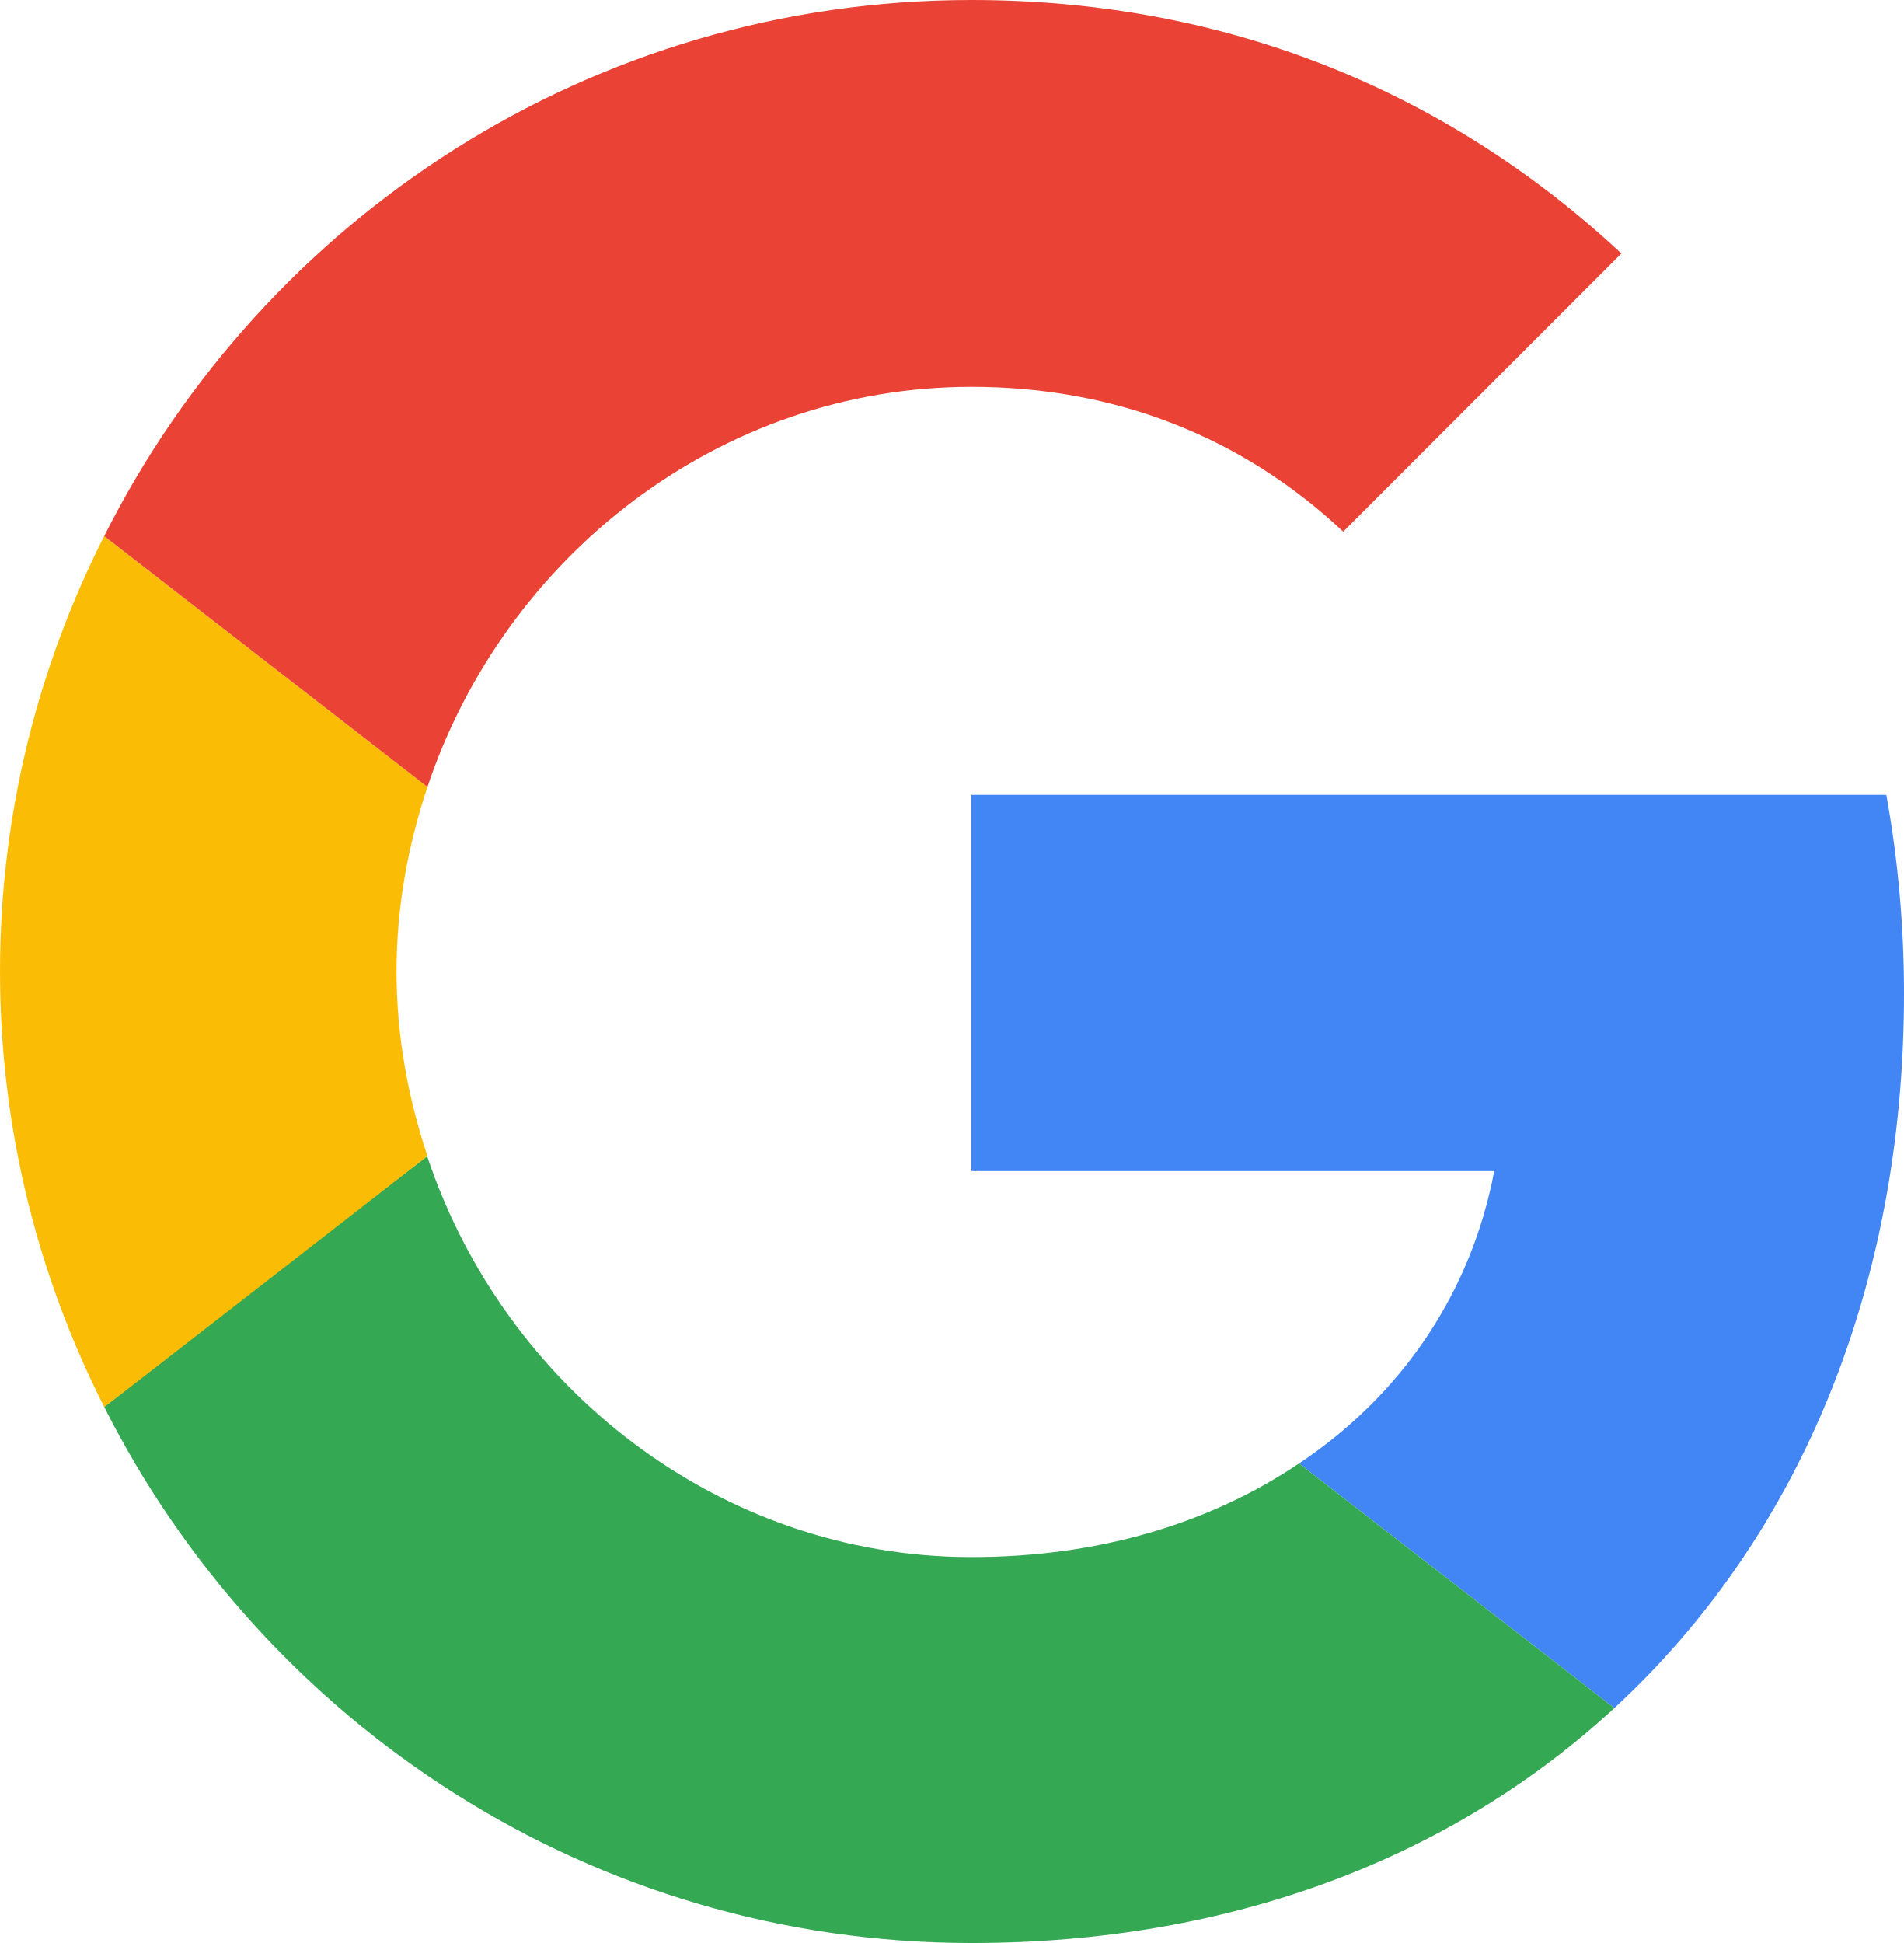
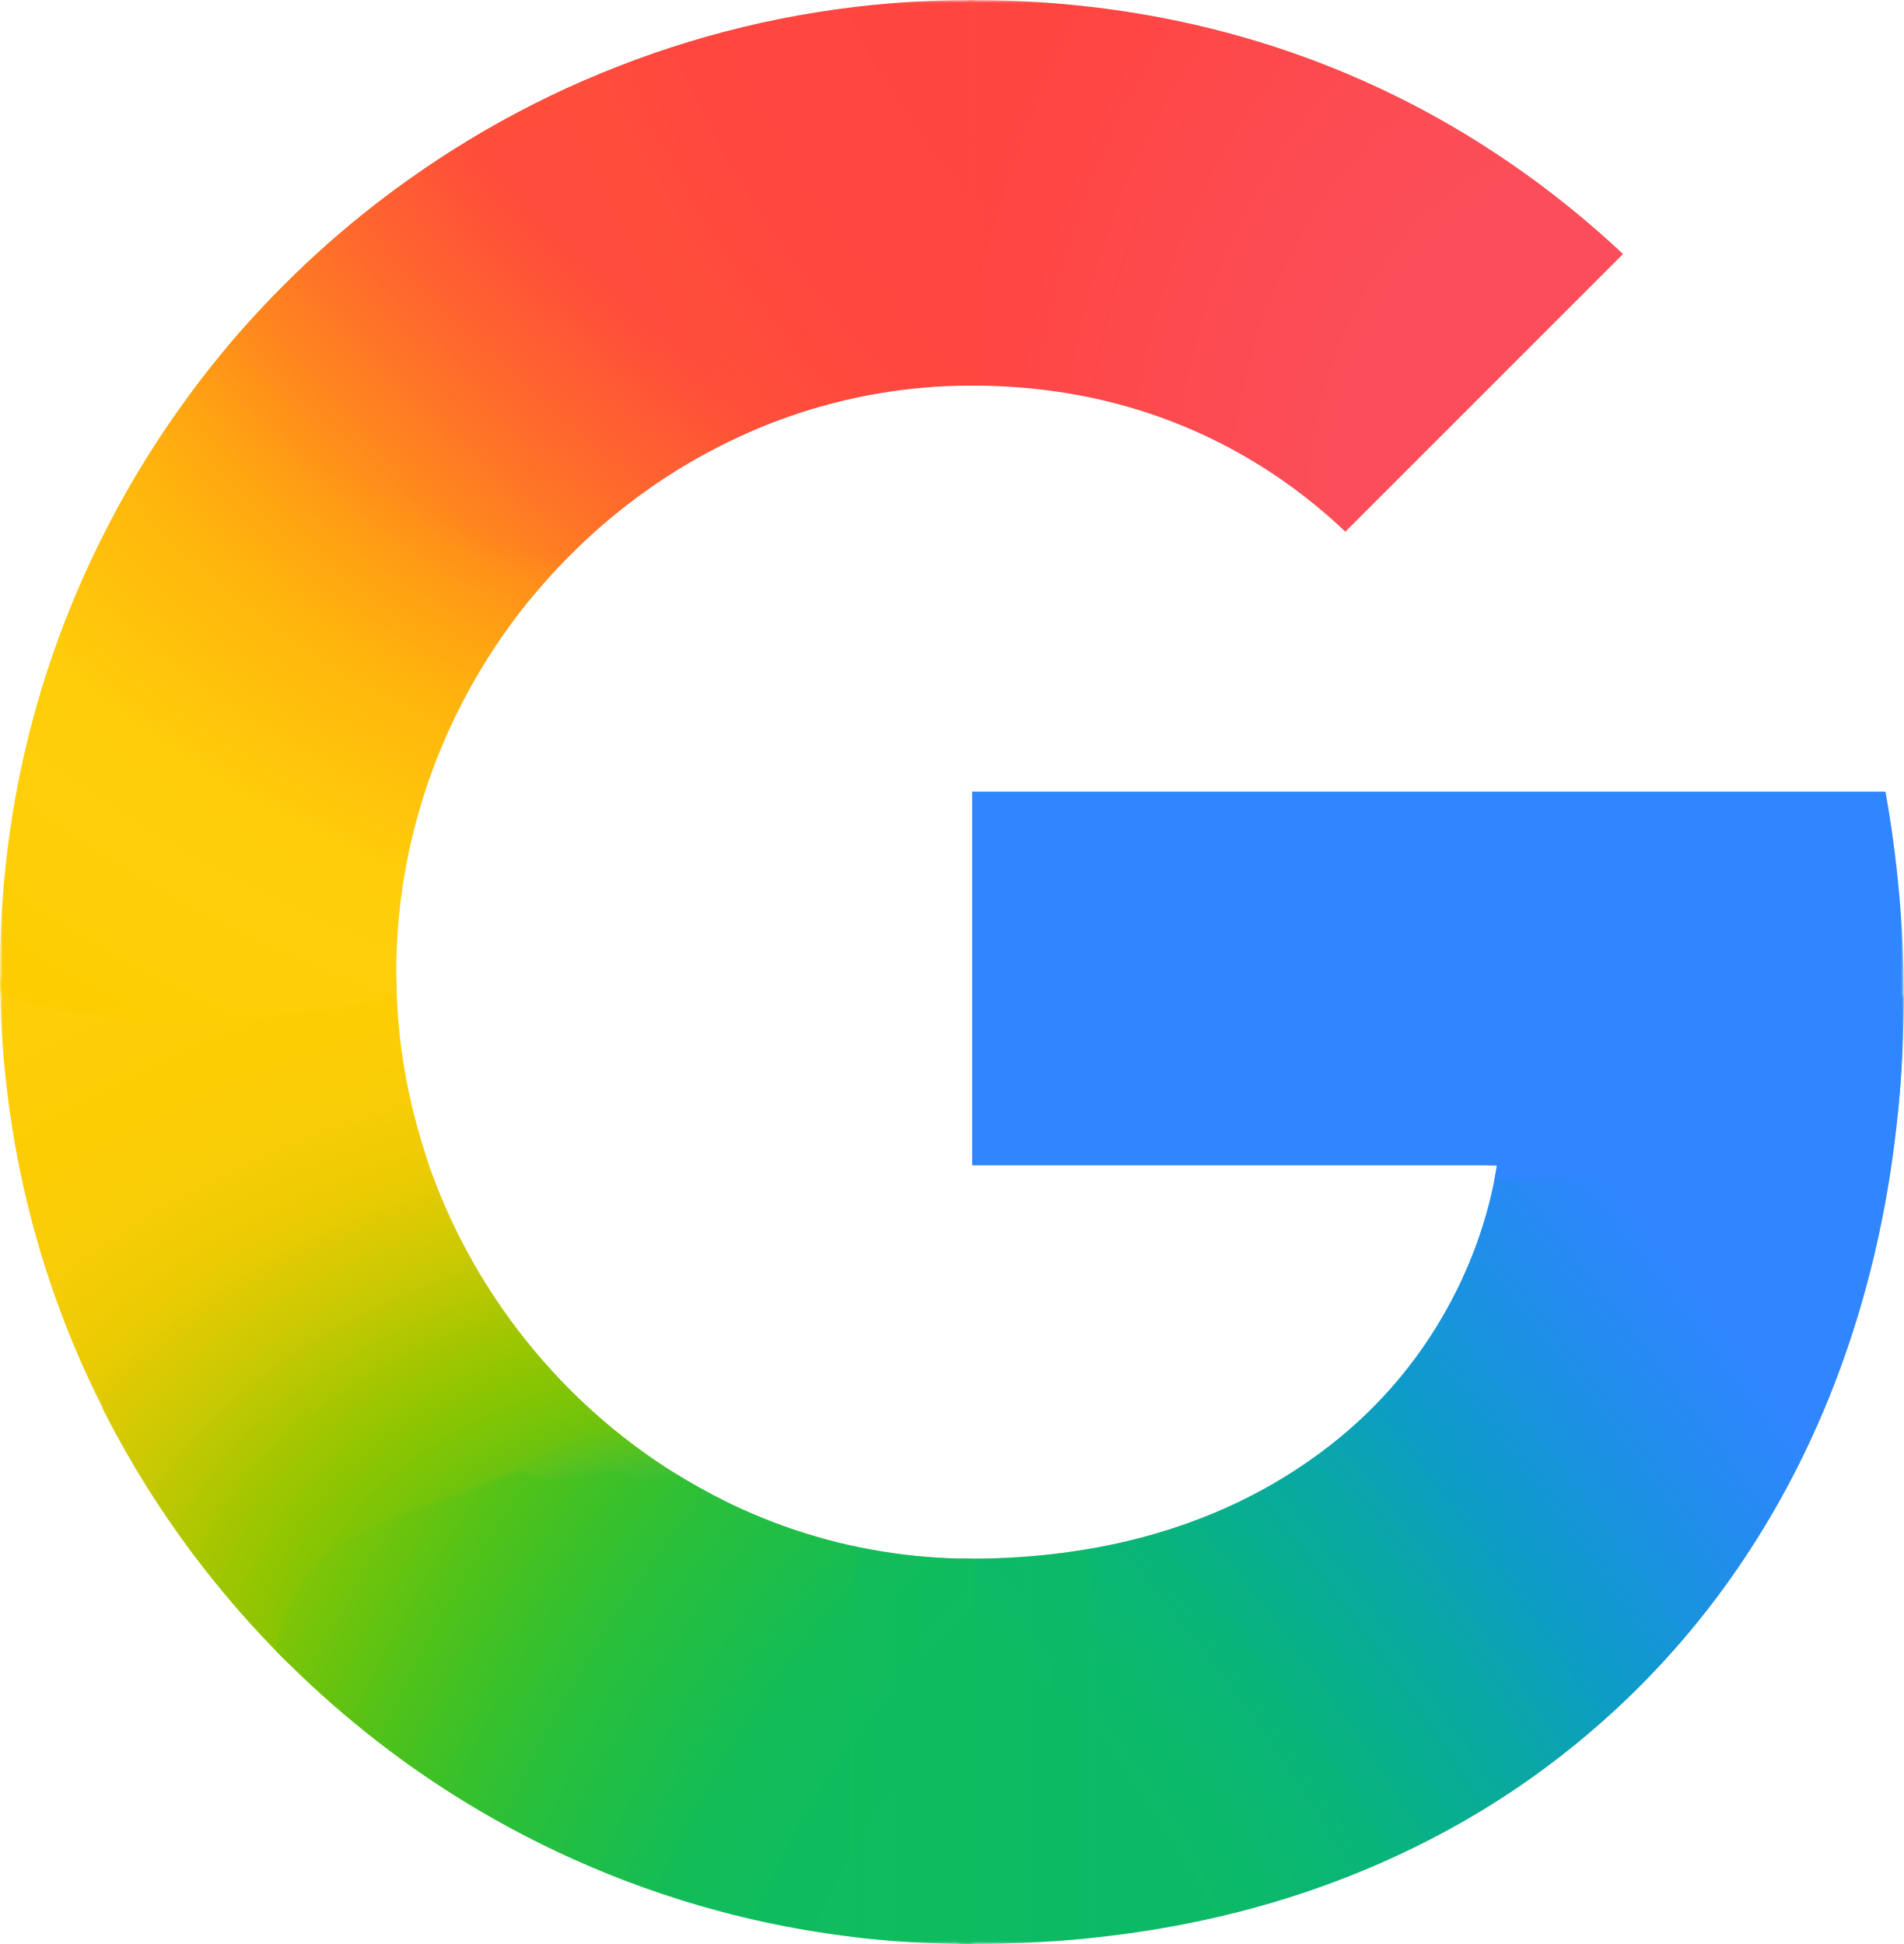
- <svg xmlns="http://www.w3.org/2000/svg" width="705.6" height="720" viewBox="0 0 186.69 190.5">
-   <g transform="translate(1184.583 765.171)">
-     <path clip-path="none" mask="none" d="M-1089.333-687.239v36.888h51.262c-2.251 11.863-9.006 21.908-19.137 28.662l30.913 23.986c18.011-16.625 28.402-41.044 28.402-70.052 0-6.754-.606-13.249-1.732-19.483z" fill="#4285f4" />
-     <path clip-path="none" mask="none" d="M-1142.714-651.791l-6.972 5.337-24.679 19.223h0c15.673 31.086 47.796 52.561 85.03 52.561 25.717 0 47.278-8.486 63.038-23.033l-30.913-23.986c-8.486 5.715-19.31 9.179-32.125 9.179-24.765 0-45.806-16.712-53.34-39.226z" fill="#34a853" />
-     <path clip-path="none" mask="none" d="M-1174.365-712.61c-6.494 12.815-10.217 27.276-10.217 42.689s3.723 29.874 10.217 42.689c0 .086 31.693-24.592 31.693-24.592-1.905-5.715-3.031-11.776-3.031-18.098s1.126-12.383 3.031-18.098z" fill="#fbbc05" />
-     <path d="M-1089.333-727.244c14.028 0 26.497 4.849 36.455 14.201l27.276-27.276c-16.539-15.413-38.013-24.852-63.731-24.852-37.234 0-69.359 21.388-85.032 52.561l31.692 24.592c7.533-22.514 28.575-39.226 53.34-39.226z" fill="#ea4335" clip-path="none" mask="none" />
+ <svg xmlns="http://www.w3.org/2000/svg" xmlns:xlink="http://www.w3.org/1999/xlink" version="1.1" viewBox="0 0 268.152 273.883" overflow="hidden" xml:space="preserve">
+   <defs>
+     <linearGradient id="a">
+       <stop offset="0" stop-color="#0fbc5c" />
+       <stop offset="1" stop-color="#0cba65" />
+     </linearGradient>
+     <linearGradient id="g">
+       <stop offset=".231" stop-color="#0fbc5f" />
+       <stop offset=".312" stop-color="#0fbc5f" />
+       <stop offset=".366" stop-color="#0fbc5e" />
+       <stop offset=".458" stop-color="#0fbc5d" />
+       <stop offset=".54" stop-color="#12bc58" />
+       <stop offset=".699" stop-color="#28bf3c" />
+       <stop offset=".771" stop-color="#38c02b" />
+       <stop offset=".861" stop-color="#52c218" />
+       <stop offset=".915" stop-color="#67c30f" />
+       <stop offset="1" stop-color="#86c504" />
+     </linearGradient>
+     <linearGradient id="h">
+       <stop offset=".142" stop-color="#1abd4d" />
+       <stop offset=".248" stop-color="#6ec30d" />
+       <stop offset=".312" stop-color="#8ac502" />
+       <stop offset=".366" stop-color="#a2c600" />
+       <stop offset=".446" stop-color="#c8c903" />
+       <stop offset=".54" stop-color="#ebcb03" />
+       <stop offset=".616" stop-color="#f7cd07" />
+       <stop offset=".699" stop-color="#fdcd04" />
+       <stop offset=".771" stop-color="#fdce05" />
+       <stop offset=".861" stop-color="#ffce0a" />
+     </linearGradient>
+     <linearGradient id="f">
+       <stop offset=".316" stop-color="#ff4c3c" />
+       <stop offset=".604" stop-color="#ff692c" />
+       <stop offset=".727" stop-color="#ff7825" />
+       <stop offset=".885" stop-color="#ff8d1b" />
+       <stop offset="1" stop-color="#ff9f13" />
+     </linearGradient>
+     <linearGradient id="b">
+       <stop offset=".231" stop-color="#ff4541" />
+       <stop offset=".312" stop-color="#ff4540" />
+       <stop offset=".458" stop-color="#ff4640" />
+       <stop offset=".54" stop-color="#ff473f" />
+       <stop offset=".699" stop-color="#ff5138" />
+       <stop offset=".771" stop-color="#ff5b33" />
+       <stop offset=".861" stop-color="#ff6c29" />
+       <stop offset="1" stop-color="#ff8c18" />
+     </linearGradient>
+     <linearGradient id="d">
+       <stop offset=".408" stop-color="#fb4e5a" />
+       <stop offset="1" stop-color="#ff4540" />
+     </linearGradient>
+     <linearGradient id="c">
+       <stop offset=".132" stop-color="#0cba65" />
+       <stop offset=".21" stop-color="#0bb86d" />
+       <stop offset=".297" stop-color="#09b479" />
+       <stop offset=".396" stop-color="#08ad93" />
+       <stop offset=".477" stop-color="#0aa6a9" />
+       <stop offset=".568" stop-color="#0d9cc6" />
+       <stop offset=".667" stop-color="#1893dd" />
+       <stop offset=".769" stop-color="#258bf1" />
+       <stop offset=".859" stop-color="#3086ff" />
+     </linearGradient>
+     <linearGradient id="e">
+       <stop offset=".366" stop-color="#ff4e3a" />
+       <stop offset=".458" stop-color="#ff8a1b" />
+       <stop offset=".54" stop-color="#ffa312" />
+       <stop offset=".616" stop-color="#ffb60c" />
+       <stop offset=".771" stop-color="#ffcd0a" />
+       <stop offset=".861" stop-color="#fecf0a" />
+       <stop offset=".915" stop-color="#fecf08" />
+       <stop offset="1" stop-color="#fdcd01" />
+     </linearGradient>
+     <linearGradient xlink:href="#a" id="s" x1="219.7" y1="329.535" x2="254.467" y2="329.535" gradientUnits="userSpaceOnUse" />
+     <radialGradient xlink:href="#b" id="m" gradientUnits="userSpaceOnUse" gradientTransform="matrix(-1.936885,1.043001,1.455731,2.555422,290.5254,-400.6338)" cx="109.627" cy="135.862" fx="109.627" fy="135.862" r="71.46" />
+     <radialGradient xlink:href="#c" id="n" gradientUnits="userSpaceOnUse" gradientTransform="matrix(-3.512595,-4.45809,-1.692547,1.260616,870.8006,191.554)" cx="45.259" cy="279.274" fx="45.259" fy="279.274" r="71.46" />
+     <radialGradient xlink:href="#d" id="l" cx="304.017" cy="118.009" fx="304.017" fy="118.009" r="47.854" gradientTransform="matrix(2.064353,-4.926832e-6,-2.901531e-6,2.592041,-297.6788,-151.7469)" gradientUnits="userSpaceOnUse" />
+     <radialGradient xlink:href="#e" id="o" gradientUnits="userSpaceOnUse" gradientTransform="matrix(-0.2485783,2.083138,2.962486,0.3341668,-255.1463,-331.1636)" cx="181.001" cy="177.201" fx="181.001" fy="177.201" r="71.46" />
+     <radialGradient xlink:href="#f" id="p" cx="207.673" cy="108.097" fx="207.673" fy="108.097" r="41.102" gradientTransform="matrix(-1.249206,1.343263,-3.896837,-3.425693,880.5011,194.9051)" gradientUnits="userSpaceOnUse" />
+     <radialGradient xlink:href="#g" id="r" gradientUnits="userSpaceOnUse" gradientTransform="matrix(-1.936885,-1.043001,1.455731,-2.555422,290.5254,838.6834)" cx="109.627" cy="135.862" fx="109.627" fy="135.862" r="71.46" />
+     <radialGradient xlink:href="#h" id="j" gradientUnits="userSpaceOnUse" gradientTransform="matrix(-0.081402,-1.93722,2.926737,-0.1162508,-215.1345,632.8606)" cx="154.87" cy="145.969" fx="154.87" fy="145.969" r="71.46" />
+     <filter id="q" x="-.048" y="-.058" width="1.097" height="1.116" color-interpolation-filters="sRGB">
+       <feGaussianBlur stdDeviation="1.701" />
+     </filter>
+     <filter id="k" x="-.017" y="-.01" width="1.033" height="1.02" color-interpolation-filters="sRGB">
+       <feGaussianBlur stdDeviation=".242" />
+     </filter>
+     <clipPath clipPathUnits="userSpaceOnUse" id="i">
+       <path d="M371.378 193.241H237.083v53.438h77.167c-1.24 7.563-4.026 15.002-8.105 21.786-4.673 7.772-10.451 13.69-16.373 18.196-17.739 13.498-38.42 16.258-52.783 16.258-36.282 0-67.283-23.287-79.284-54.929-.484-1.148-.806-2.334-1.198-3.507-2.652-8.053-4.101-16.582-4.101-25.447 0-9.226 1.569-18.058 4.43-26.398 11.285-32.897 42.985-57.467 80.179-57.467 7.481 0 14.685.884 21.517 2.648 15.614 4.031 26.658 11.97 33.425 18.249l40.834-39.711c-24.839-22.616-57.219-36.32-95.844-36.32-30.878-.001-59.386 9.553-82.748 25.699-18.945 13.094-34.483 30.625-44.969 50.986-9.754 18.878-15.094 39.799-15.094 62.293 0 22.495 5.349 43.633 15.103 62.337v.126c10.302 19.857 25.368 36.954 43.678 49.988 15.996 11.387 44.679 26.552 84.031 26.552 22.63 0 42.687-4.052 60.375-11.645 12.76-5.478 24.066-12.622 34.301-21.804 13.525-12.132 24.117-27.139 31.346-44.404 7.23-17.265 11.097-36.789 11.097-57.957 0-9.858-.997-19.869-2.688-28.968Z" fill="#000" />
+     </clipPath>
+   </defs>
+   <g transform="matrix(0.957922,0,0,0.985255,-90.17436,-78.85577)">
+     <g clip-path="url(#i)">
+       <path d="M92.076 219.958c.148 22.14 6.501 44.983 16.118 63.423v.127c6.948 13.392 16.444 23.97 27.26 34.452l65.326-23.67c-12.359-6.234-14.245-10.055-23.105-17.025-9.054-9.066-15.802-19.474-20.004-31.677h-.169l.169-.127c-2.765-8.059-3.037-16.613-3.139-25.503Z" fill="url(#j)" filter="url(#k)" />
+       <path d="M237.083 79.025c-6.457 22.526-3.988 44.421 0 57.161 7.456.005 14.639.888 21.449 2.646 15.614 4.031 26.657 11.97 33.424 18.25l41.879-40.726c-24.809-22.589-54.666-37.296-96.753-37.332Z" fill="url(#l)" filter="url(#k)" />
+       <path d="M236.943 78.847c-31.671-.001-60.911 9.798-84.872 26.359-8.897 6.149-17.061 13.252-24.331 21.151-1.905 17.743 14.257 39.551 46.261 39.37 15.528-17.937 38.495-29.543 64.056-29.543.023 0 .046.002.069.002l-1.044-57.335c-.047-0-.093-.004-.14-.004Z" fill="url(#m)" filter="url(#k)" />
+       <path d="m341.475 226.379-28.268 19.285c-1.24 7.563-4.028 15.002-8.107 21.786-4.673 7.772-10.451 13.69-16.372 18.196-17.702 13.47-38.329 16.244-52.688 16.255-14.841 25.102-17.444 37.675 1.044 57.934 22.876-.017 43.157-4.117 61.046-11.796 12.931-5.551 24.388-12.791 34.761-22.096 13.706-12.295 24.442-27.503 31.769-45 7.327-17.497 11.245-37.282 11.245-58.734Z" fill="url(#n)" filter="url(#k)" />
+       <path d="M234.996 191.21v57.498h136.006c1.196-7.875 5.152-18.064 5.152-26.5 0-9.858-.996-21.899-2.687-30.998Z" fill="#3086ff" filter="url(#k)" />
+       <path d="M128.389 124.327c-8.393 9.119-15.563 19.326-21.248 30.365-9.754 18.878-15.094 41.83-15.094 64.323 0 .317.026.627.029.944 4.32 8.224 59.666 6.649 62.456 0-.004-.31-.039-.613-.039-.924 0-9.226 1.57-16.026 4.431-24.367 3.529-10.289 9.056-19.763 16.122-27.926 1.602-2.031 5.875-6.397 7.121-9.016.475-.998-.862-1.557-.937-1.909-.084-.393-1.876-.077-2.278-.369-1.275-.929-3.8-1.414-5.333-1.845-3.277-.921-8.709-2.954-11.725-5.06-9.536-6.659-24.417-14.612-33.505-24.216Z" fill="url(#o)" filter="url(#k)" />
+       <path d="M162.099 155.857c22.112 13.301 28.471-6.714 43.173-12.977L179.698 90.216c-9.408 3.926-18.296 8.805-26.543 14.504-12.316 8.512-23.192 18.899-32.176 30.72Z" fill="url(#p)" filter="url(#q)" />
+       <path d="M171.099 290.222c-29.683 10.641-34.33 11.023-37.062 29.29 5.221 5.06 10.831 9.74 16.793 13.983 15.996 11.387 46.766 26.552 86.118 26.552.046 0 .09-.004.137-.004v-59.157c-.03 0-.064.002-.094.002-14.736 0-26.511-3.844-38.585-10.527-2.977-1.648-8.377 2.777-11.123.799-3.787-2.728-12.899 2.351-16.183-.938Z" fill="url(#r)" filter="url(#k)" />
+       <path d="M219.7 299.023v59.996c5.506.64 11.236 1.029 17.247 1.029 6.026 0 11.856-.307 17.52-.872v-59.748c-6.348 1.078-12.327 1.461-17.478 1.461-5.932 0-11.7-.686-17.29-1.865Z" opacity=".5" fill="url(#s)" filter="url(#k)" />
+     </g>
  </g>
</svg>
